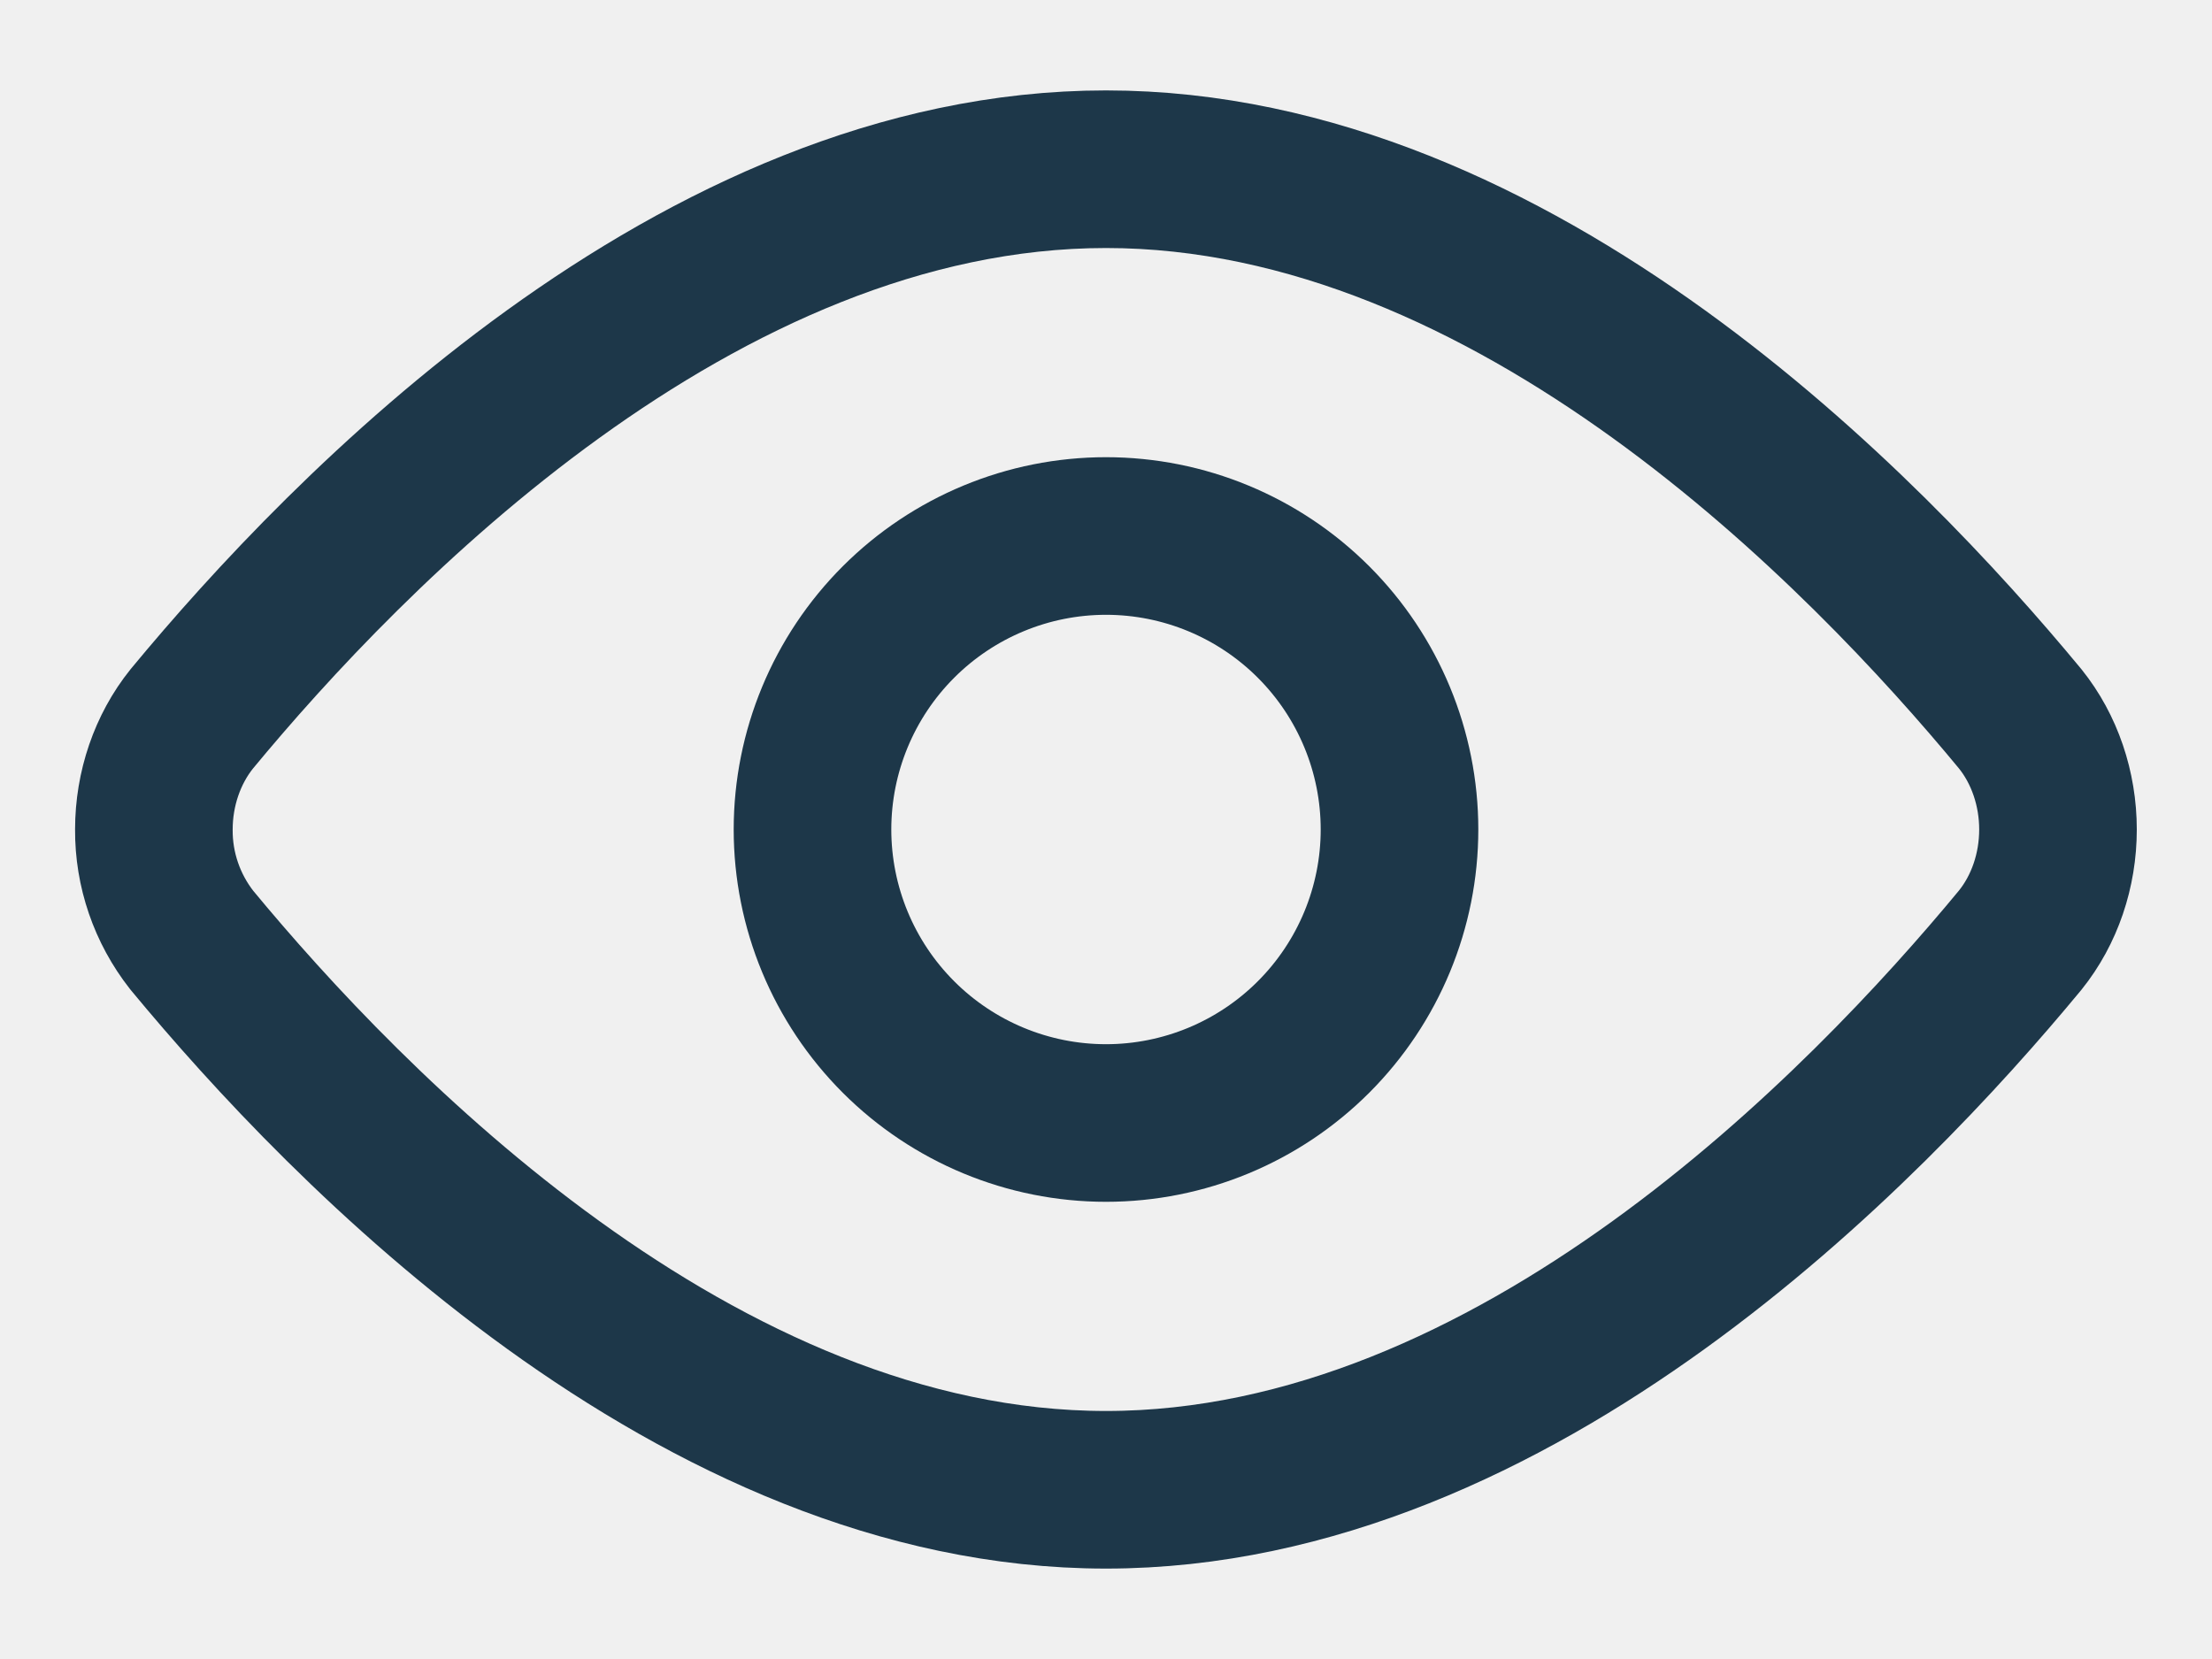
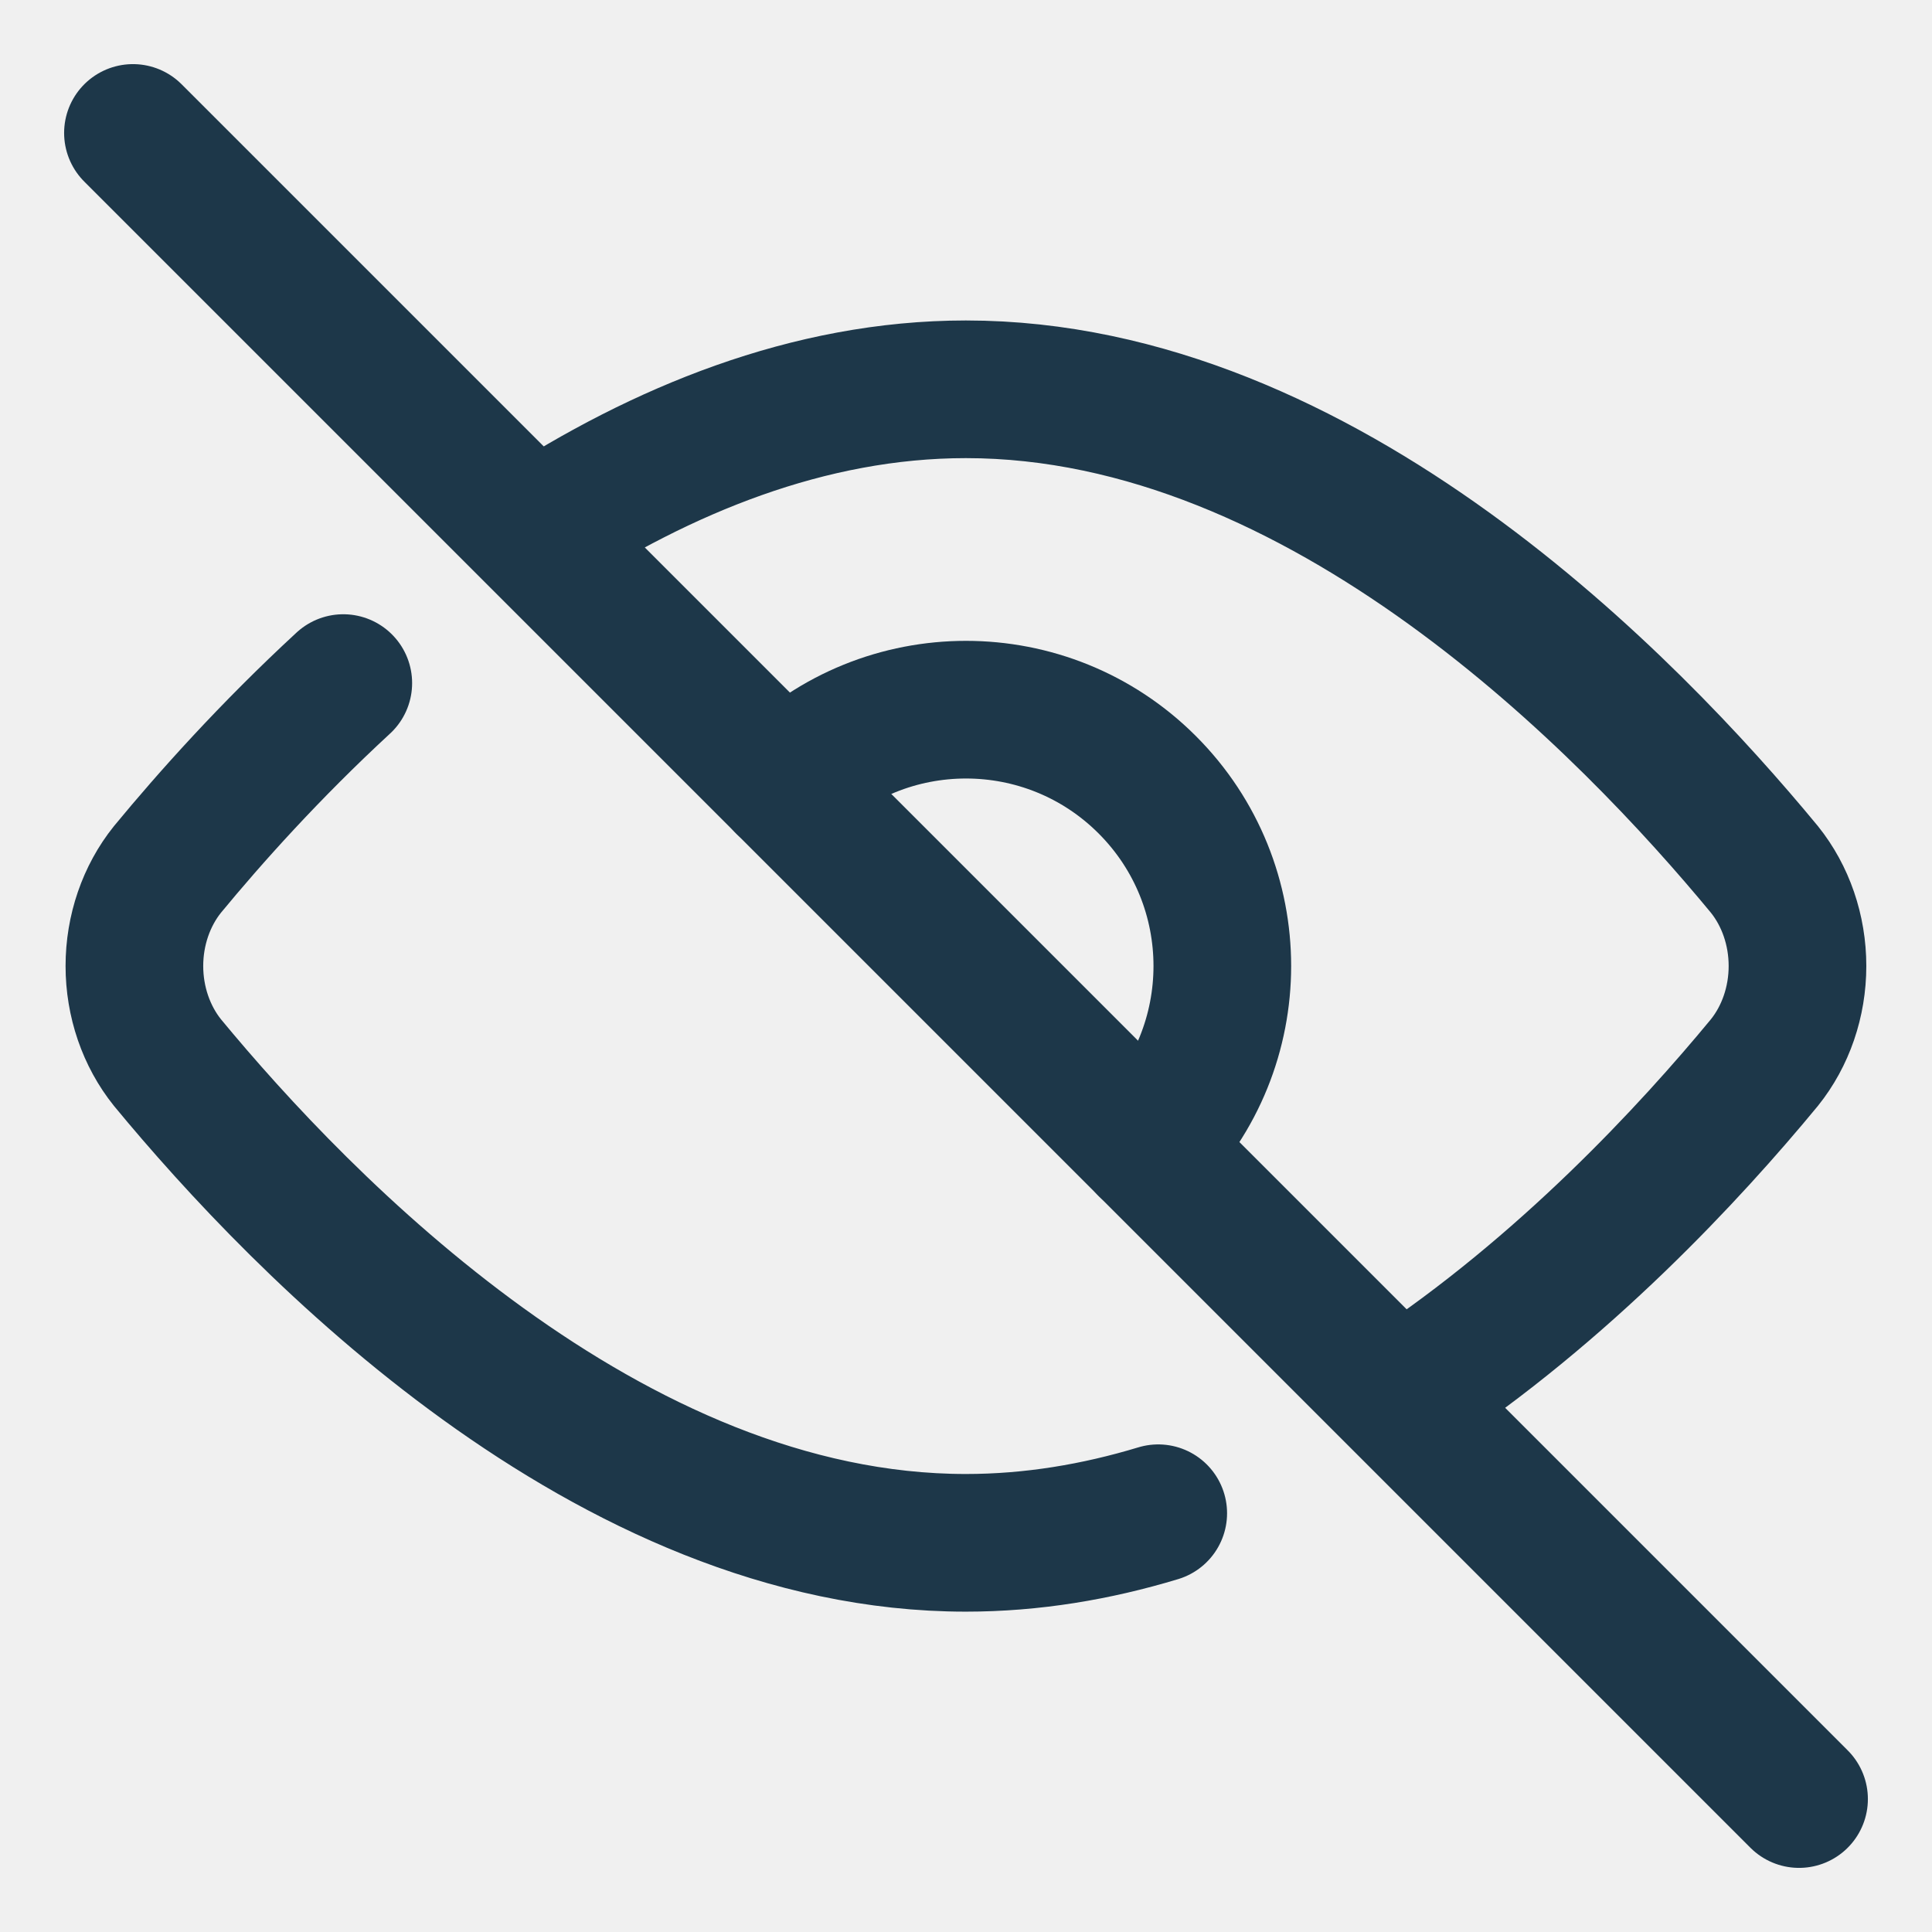
- <svg xmlns="http://www.w3.org/2000/svg" width="16" height="12" viewBox="0 0 16 12" fill="none">
-   <path d="M14.613 5.2C14.789 5.419 14.886 5.705 14.886 6C14.886 6.296 14.789 6.581 14.613 6.8C13.498 8.149 10.961 10.776 8 10.776C5.038 10.776 2.502 8.149 1.387 6.8C1.208 6.572 1.111 6.29 1.113 6C1.113 5.705 1.211 5.419 1.387 5.2C2.502 3.851 5.038 1.224 8 1.224C10.961 1.224 13.498 3.851 14.613 5.2Z" stroke="#1D3749" stroke-width="1.14" stroke-linecap="round" stroke-linejoin="round" />
-   <path d="M8 8.123C8.563 8.123 9.103 7.899 9.501 7.501C9.899 7.103 10.123 6.563 10.123 6C10.123 5.437 9.899 4.897 9.501 4.499C9.103 4.101 8.563 3.877 8 3.877C7.437 3.877 6.897 4.101 6.499 4.499C6.101 4.897 5.877 5.437 5.877 6C5.877 6.563 6.101 7.103 6.499 7.501C6.897 7.899 7.437 8.123 8 8.123Z" stroke="#1D3749" stroke-width="1.14" stroke-linecap="round" stroke-linejoin="round" />
+ <svg xmlns="http://www.w3.org/2000/svg" width="16" height="16" viewBox="0 0 16 16" fill="none">
+   <g clip-path="url(#clip0_1705_21418)">
+     <path d="M4.422 4.417C5.475 3.732 6.696 3.224 7.999 3.224C10.961 3.224 13.498 5.851 14.612 7.2C14.788 7.419 14.886 7.704 14.886 8C14.886 8.296 14.788 8.581 14.612 8.8C13.998 9.544 12.951 10.676 11.64 11.542M9.592 12.532C9.08 12.687 8.547 12.777 7.999 12.777C5.038 12.777 2.501 10.149 1.387 8.8C1.211 8.581 1.113 8.296 1.113 8C1.113 7.704 1.211 7.419 1.387 7.2C1.74 6.772 2.236 6.217 2.843 5.657" stroke="#1D3749" stroke-width="1.14" stroke-linecap="round" stroke-linejoin="round" />
+     <path d="M9.501 9.501C10.33 8.672 10.33 7.328 9.501 6.499C8.672 5.67 7.328 5.67 6.499 6.499" stroke="#1D3749" stroke-width="1.14" stroke-linecap="round" stroke-linejoin="round" />
+     <path d="M14.899 14.899L1.101 1.101" stroke="#1D3749" stroke-width="1.14" stroke-linecap="round" stroke-linejoin="round" />
+   </g>
+   <defs>
+     <clipPath id="clip0_1705_21418">
+       <rect width="16" height="16" fill="white" />
+     </clipPath>
+   </defs>
</svg>
